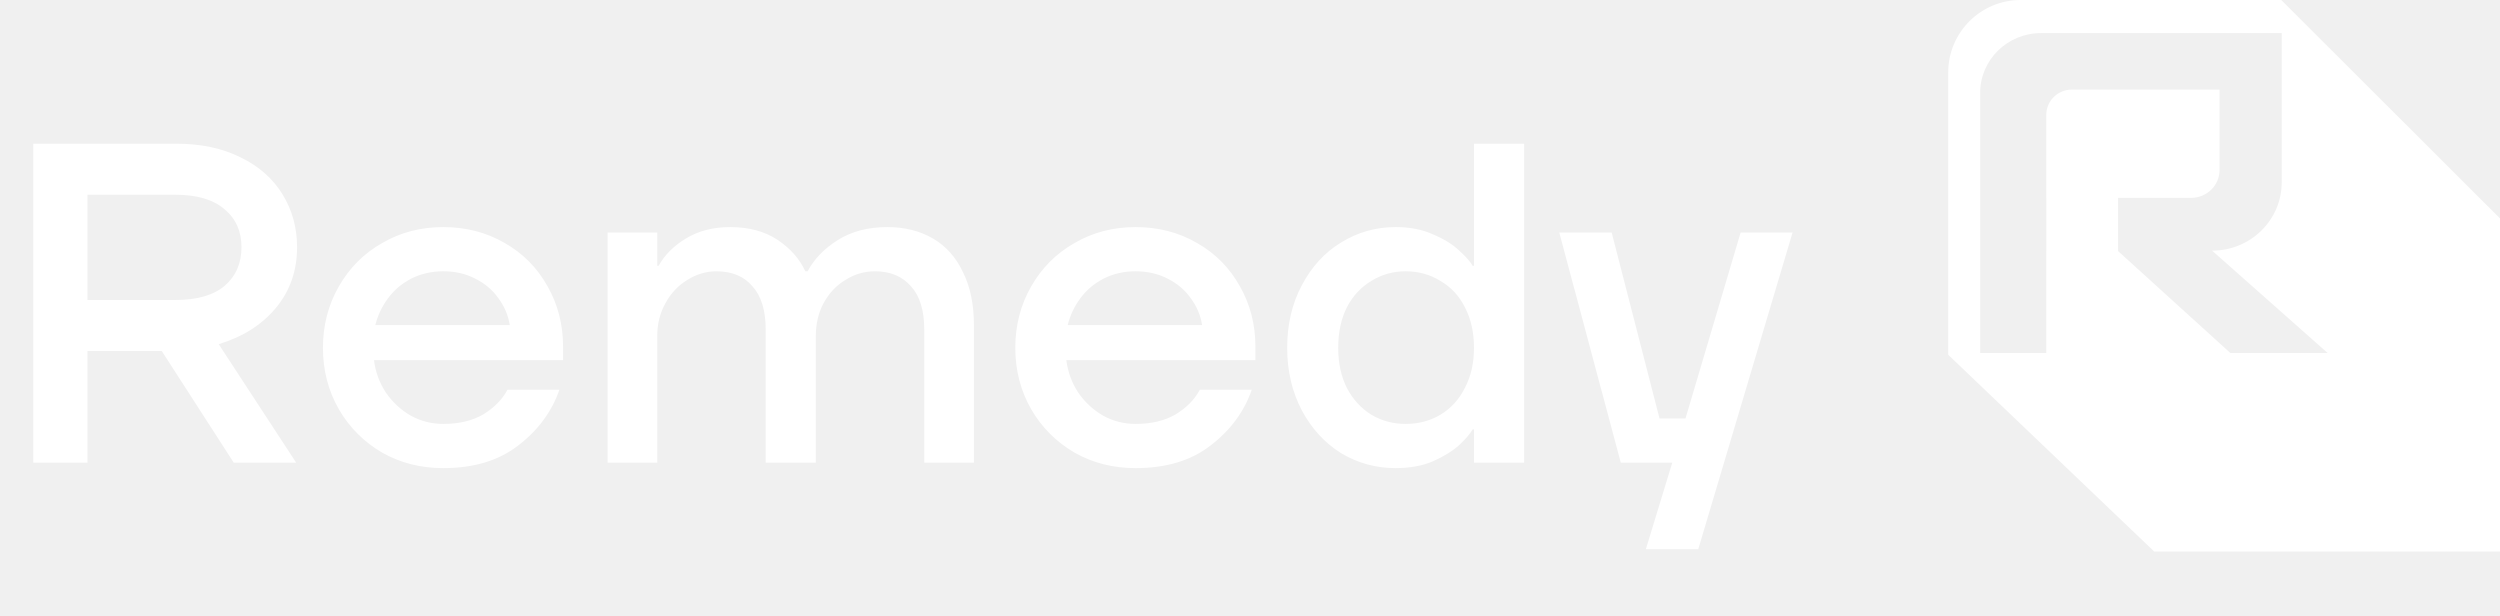
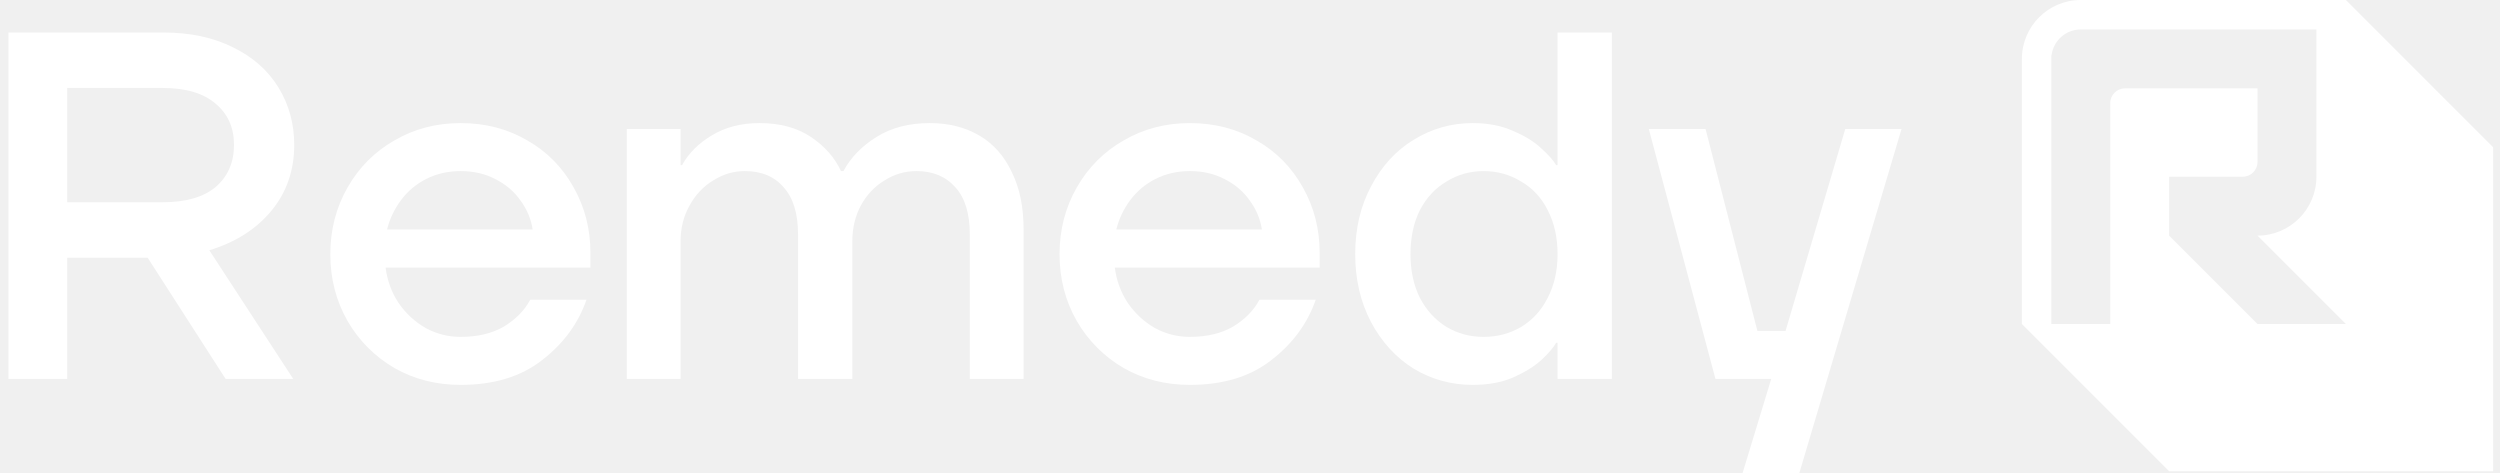
- <svg xmlns="http://www.w3.org/2000/svg" fill="none" height="145" viewBox="0 0 589 145" width="589">
-   <g fill="#fff">
-     <path d="m7.836 109v-75.143h33.707c5.797 0 10.842 1.073 15.136 3.22 4.294 2.075 7.586 4.974 9.876 8.695s3.435 7.872 3.435 12.452c0 5.582-1.682 10.377-5.045 14.384-3.292 3.936-7.765 6.763-13.418 8.48l18.249 27.91h-14.707l-16.961-26.3h-17.498v26.3zm33.492-38.323c5.081 0 8.946-1.109 11.594-3.328 2.648-2.29 3.972-5.332 3.972-9.124 0-3.721-1.324-6.691-3.972-8.91-2.648-2.29-6.512-3.435-11.594-3.435h-20.718v24.797zm63.097 39.611c-5.296 0-10.091-1.216-14.385-3.65-4.294-2.504-7.693-5.904-10.198-10.198-2.505-4.365-3.757-9.196-3.757-14.492s1.252-10.127 3.757-14.492c2.505-4.365 5.904-7.765 10.198-10.198 4.294-2.505 9.089-3.757 14.385-3.757 5.367 0 10.198 1.252 14.491 3.757 4.294 2.433 7.658 5.832 10.091 10.198 2.433 4.294 3.65 9.017 3.65 14.17v3.22h-44.549c.358 2.791 1.288 5.332 2.791 7.622 1.574 2.29 3.542 4.115 5.904 5.475 2.362 1.288 4.902 1.932 7.622 1.932 3.721 0 6.87-.751 9.446-2.254 2.576-1.575 4.473-3.507 5.69-5.797h12.237c-1.789 5.153-5.009 9.519-9.661 13.097-4.58 3.578-10.484 5.367-17.712 5.367zm15.672-33.707c-.358-2.29-1.252-4.401-2.683-6.333-1.36-1.932-3.185-3.471-5.475-4.616-2.219-1.145-4.723-1.718-7.514-1.718-2.72 0-5.225.573-7.515 1.718-2.219 1.145-4.043 2.684-5.475 4.616-1.431 1.932-2.433 4.043-3.006 6.333zm23.051 32.419v-54.21h11.7v7.836h.323c1.431-2.576 3.578-4.723 6.44-6.441 2.935-1.789 6.405-2.684 10.413-2.684 4.437 0 8.158 1.002 11.164 3.006s5.189 4.473 6.548 7.407h.537c1.575-2.934 3.972-5.403 7.192-7.407 3.221-2.004 7.085-3.006 11.594-3.006 4.079 0 7.657.895 10.735 2.684 3.077 1.789 5.439 4.437 7.085 7.944 1.717 3.435 2.576 7.586 2.576 12.452v32.419h-11.701v-31.345c0-4.509-1.038-7.908-3.113-10.198-2.075-2.362-4.902-3.542-8.48-3.542-2.505 0-4.831.68-6.978 2.04-2.147 1.288-3.865 3.113-5.153 5.475-1.216 2.29-1.825 4.866-1.825 7.729v29.843h-11.808v-31.345c0-4.509-1.038-7.908-3.113-10.198-2.004-2.362-4.831-3.542-8.48-3.542-2.434 0-4.724.68-6.871 2.04-2.147 1.288-3.864 3.113-5.152 5.475-1.288 2.29-1.933 4.866-1.933 7.729v29.843zm124.394 1.288c-5.296 0-10.09-1.216-14.384-3.65-4.294-2.504-7.694-5.904-10.198-10.198-2.505-4.365-3.757-9.196-3.757-14.492s1.252-10.127 3.757-14.492c2.504-4.365 5.904-7.765 10.198-10.198 4.294-2.505 9.088-3.757 14.384-3.757 5.368 0 10.198 1.252 14.492 3.757 4.294 2.433 7.658 5.832 10.091 10.198 2.433 4.294 3.65 9.017 3.65 14.17v3.22h-44.55c.358 2.791 1.289 5.332 2.791 7.622 1.575 2.29 3.543 4.115 5.905 5.475 2.361 1.288 4.902 1.932 7.621 1.932 3.722 0 6.87-.751 9.447-2.254 2.576-1.575 4.473-3.507 5.689-5.797h12.238c-1.789 5.153-5.01 9.519-9.661 13.097-4.581 3.578-10.485 5.367-17.713 5.367zm15.673-33.707c-.358-2.29-1.252-4.401-2.684-6.333-1.359-1.932-3.184-3.471-5.474-4.616-2.219-1.145-4.724-1.718-7.515-1.718-2.719 0-5.224.573-7.514 1.718-2.219 1.145-4.043 2.684-5.475 4.616-1.431 1.932-2.433 4.043-3.005 6.333zm45.593 33.707c-4.651 0-8.945-1.181-12.881-3.542-3.865-2.434-6.942-5.797-9.232-10.091-2.29-4.365-3.435-9.268-3.435-14.707 0-5.511 1.145-10.413 3.435-14.707 2.29-4.365 5.367-7.729 9.232-10.091 3.936-2.433 8.23-3.65 12.881-3.65 3.364 0 6.298.573 8.803 1.718 2.576 1.073 4.651 2.362 6.226 3.865 1.574 1.431 2.612 2.612 3.113 3.542h.322v-28.769h11.808v75.143h-11.808v-7.836h-.322c-.501.93-1.539 2.147-3.113 3.649-1.575 1.432-3.65 2.72-6.226 3.865-2.505 1.073-5.439 1.61-8.803 1.61zm2.362-10.412c3.006 0 5.725-.716 8.158-2.147 2.505-1.503 4.437-3.614 5.797-6.333 1.431-2.719 2.147-5.868 2.147-9.447 0-3.65-.716-6.835-2.147-9.554-1.36-2.719-3.292-4.795-5.797-6.226-2.433-1.503-5.152-2.254-8.158-2.254-2.934 0-5.618.751-8.051 2.254-2.433 1.431-4.366 3.507-5.797 6.226-1.36 2.72-2.04 5.904-2.04 9.554 0 3.578.68 6.727 2.04 9.447 1.431 2.72 3.364 4.831 5.797 6.333 2.433 1.431 5.117 2.147 8.051 2.147zm56.592 29.52 6.226-20.396h-12.13l-14.492-54.21h12.345l11.272 43.798h6.118l12.989-43.798h12.238l-22.221 74.606z" />
-     <path clip-rule="evenodd" d="m537.457 0-61.388 0c-9.427 0-17.069 7.641-17.069 17.067v66.522l48.531 46.349h81.469v-78.478zm-56.593 7.797h24.719l31.988 0v26.52 8.64c0 8.89-7.342 16.096-16.398 16.096l27.216 24.109h-22.924l-26.452-24.009v-12.536h6.963 10.259c3.695 0 6.69-2.94 6.69-6.567v-18.945h-16.949-17.822c-3.343 0-6.053 2.66-6.053 5.942v19.57h.02v12.436h-.02v24.109h-15.573v-61.292c0-7.772 6.418-14.072 14.336-14.072z" fill-rule="evenodd" />
-   </g>
+ <svg xmlns="http://www.w3.org/2000/svg" width="148" height="28" viewBox="0 0 148 28" fill="none">
+   <path d="M87.183 22.785C85.916 22.785 84.748 22.463 83.676 21.818C82.624 21.154 81.787 20.236 81.163 19.064C80.54 17.873 80.228 16.535 80.228 15.05C80.228 13.546 80.54 12.209 81.163 11.037C81.787 9.845 82.624 8.927 83.676 8.283C84.748 7.619 85.916 7.287 87.183 7.287C88.098 7.287 88.897 7.443 89.579 7.755C90.28 8.048 90.845 8.4 91.273 8.81C91.702 9.201 91.984 9.523 92.121 9.777H92.208V1.925H95.422V22.433H92.208V20.295H92.121C91.984 20.549 91.702 20.881 91.273 21.291C90.845 21.681 90.28 22.033 89.579 22.346C88.897 22.638 88.098 22.785 87.183 22.785ZM87.825 19.943C88.644 19.943 89.384 19.748 90.046 19.357C90.728 18.947 91.254 18.371 91.624 17.629C92.013 16.886 92.208 16.027 92.208 15.05C92.208 14.054 92.013 13.185 91.624 12.443C91.254 11.701 90.728 11.134 90.046 10.744C89.384 10.334 88.644 10.129 87.825 10.129C87.027 10.129 86.296 10.334 85.634 10.744C84.972 11.134 84.446 11.701 84.056 12.443C83.686 13.185 83.501 14.054 83.501 15.05C83.501 16.027 83.686 16.886 84.056 17.629C84.446 18.371 84.972 18.947 85.634 19.357C86.296 19.748 87.027 19.943 87.825 19.943Z" fill="white" />
+   <path d="M70.439 22.785C68.997 22.785 67.692 22.453 66.523 21.789C65.355 21.105 64.429 20.177 63.747 19.006C63.066 17.814 62.725 16.496 62.725 15.05C62.725 13.605 63.066 12.287 63.747 11.095C64.429 9.904 65.355 8.976 66.523 8.312C67.692 7.628 68.997 7.287 70.439 7.287C71.9 7.287 73.215 7.628 74.383 8.312C75.552 8.976 76.468 9.904 77.13 11.095C77.792 12.267 78.123 13.556 78.123 14.963V15.841H65.997C66.095 16.603 66.348 17.297 66.757 17.922C67.186 18.547 67.721 19.045 68.364 19.416C69.007 19.767 69.698 19.943 70.439 19.943C71.452 19.943 72.309 19.738 73.01 19.328C73.711 18.898 74.227 18.371 74.559 17.746H77.89C77.403 19.152 76.526 20.343 75.26 21.32C74.013 22.297 72.406 22.785 70.439 22.785ZM74.705 13.585C74.607 12.96 74.364 12.384 73.974 11.857C73.604 11.33 73.107 10.91 72.484 10.597C71.88 10.285 71.198 10.128 70.439 10.128C69.698 10.128 69.017 10.285 68.393 10.597C67.789 10.91 67.293 11.33 66.903 11.857C66.513 12.384 66.241 12.96 66.085 13.585H74.705Z" fill="white" />
+   <path d="M37.105 22.433V7.638H40.29V9.777H40.377C40.767 9.074 41.351 8.488 42.131 8.019C42.929 7.531 43.874 7.287 44.965 7.287C46.173 7.287 47.185 7.56 48.004 8.107C48.822 8.654 49.416 9.328 49.786 10.128H49.932C50.361 9.328 51.013 8.654 51.89 8.107C52.766 7.56 53.818 7.287 55.045 7.287C56.156 7.287 57.13 7.531 57.968 8.019C58.805 8.507 59.448 9.23 59.896 10.187C60.364 11.124 60.597 12.257 60.597 13.585V22.433H57.412V13.879C57.412 12.648 57.13 11.72 56.565 11.095C56 10.451 55.231 10.128 54.257 10.128C53.575 10.128 52.942 10.314 52.357 10.685C51.773 11.037 51.306 11.535 50.955 12.179C50.624 12.804 50.458 13.507 50.458 14.289V22.433H47.244V13.879C47.244 12.648 46.962 11.72 46.397 11.095C45.851 10.451 45.082 10.128 44.088 10.128C43.426 10.128 42.803 10.314 42.218 10.685C41.634 11.037 41.166 11.535 40.816 12.179C40.465 12.804 40.29 13.507 40.29 14.289V22.433H37.105Z" fill="white" />
+   <path d="M27.268 22.785C25.827 22.785 24.522 22.453 23.353 21.789C22.184 21.105 21.259 20.177 20.577 19.006C19.895 17.814 19.555 16.496 19.555 15.05C19.555 13.605 19.895 12.287 20.577 11.095C21.259 9.904 22.184 8.976 23.353 8.312C24.522 7.628 25.827 7.287 27.268 7.287C28.729 7.287 30.044 7.628 31.213 8.312C32.382 8.976 33.297 9.904 33.96 11.095C34.622 12.267 34.953 13.556 34.953 14.963V15.841H22.827C22.924 16.603 23.178 17.297 23.587 17.922C24.015 18.547 24.551 19.045 25.194 19.416C25.837 19.767 26.528 19.943 27.268 19.943C28.281 19.943 29.138 19.738 29.84 19.328C30.541 18.898 31.057 18.371 31.388 17.746H34.719C34.232 19.152 33.356 20.343 32.09 21.32C30.843 22.297 29.236 22.785 27.268 22.785ZM31.534 13.585C31.437 12.96 31.194 12.384 30.804 11.857C30.434 11.33 29.937 10.91 29.314 10.597C28.71 10.285 28.028 10.128 27.268 10.128C26.528 10.128 25.846 10.285 25.223 10.597C24.619 10.91 24.122 11.33 23.733 11.857C23.343 12.384 23.071 12.96 22.915 13.585H31.534Z" fill="white" />
+   <path d="M0.5 22.433V1.925H9.675C11.253 1.925 12.626 2.218 13.795 2.804C14.964 3.371 15.86 4.162 16.483 5.177C17.106 6.193 17.418 7.326 17.418 8.576C17.418 10.099 16.96 11.408 16.045 12.502C15.149 13.576 13.931 14.347 12.392 14.816L17.36 22.433H13.357L8.74 15.256H3.977V22.433H0.5ZM9.616 11.974C10.999 11.974 12.051 11.672 12.772 11.066C13.493 10.441 13.853 9.611 13.853 8.576C13.853 7.56 13.493 6.75 12.772 6.144C12.051 5.519 10.999 5.207 9.616 5.207H3.977V11.974H9.616Z" fill="white" />
+   <path d="M103.162 28L104.856 22.433H101.555L97.61 7.638H100.97L104.038 19.592H105.704L109.239 7.638H112.57L106.522 28H103.162Z" fill="white" />
+   <path fill-rule="evenodd" clip-rule="evenodd" d="M119.696 19.179L128.413 27.897H147.592V8.718L138.875 0H123.183C121.257 0 119.696 1.561 119.696 3.487V19.179ZM137.131 1.744H123.183C122.294 1.744 121.56 2.409 121.453 3.269H121.439L121.439 19.179H124.926L124.926 6.102C124.926 5.621 125.317 5.231 125.798 5.231H133.644V9.59C133.644 10.071 133.254 10.461 132.772 10.461H128.413V13.948L133.644 19.179H138.875L133.644 13.948C135.57 13.948 137.131 12.387 137.131 10.461V1.744Z" fill="white" />
</svg>
